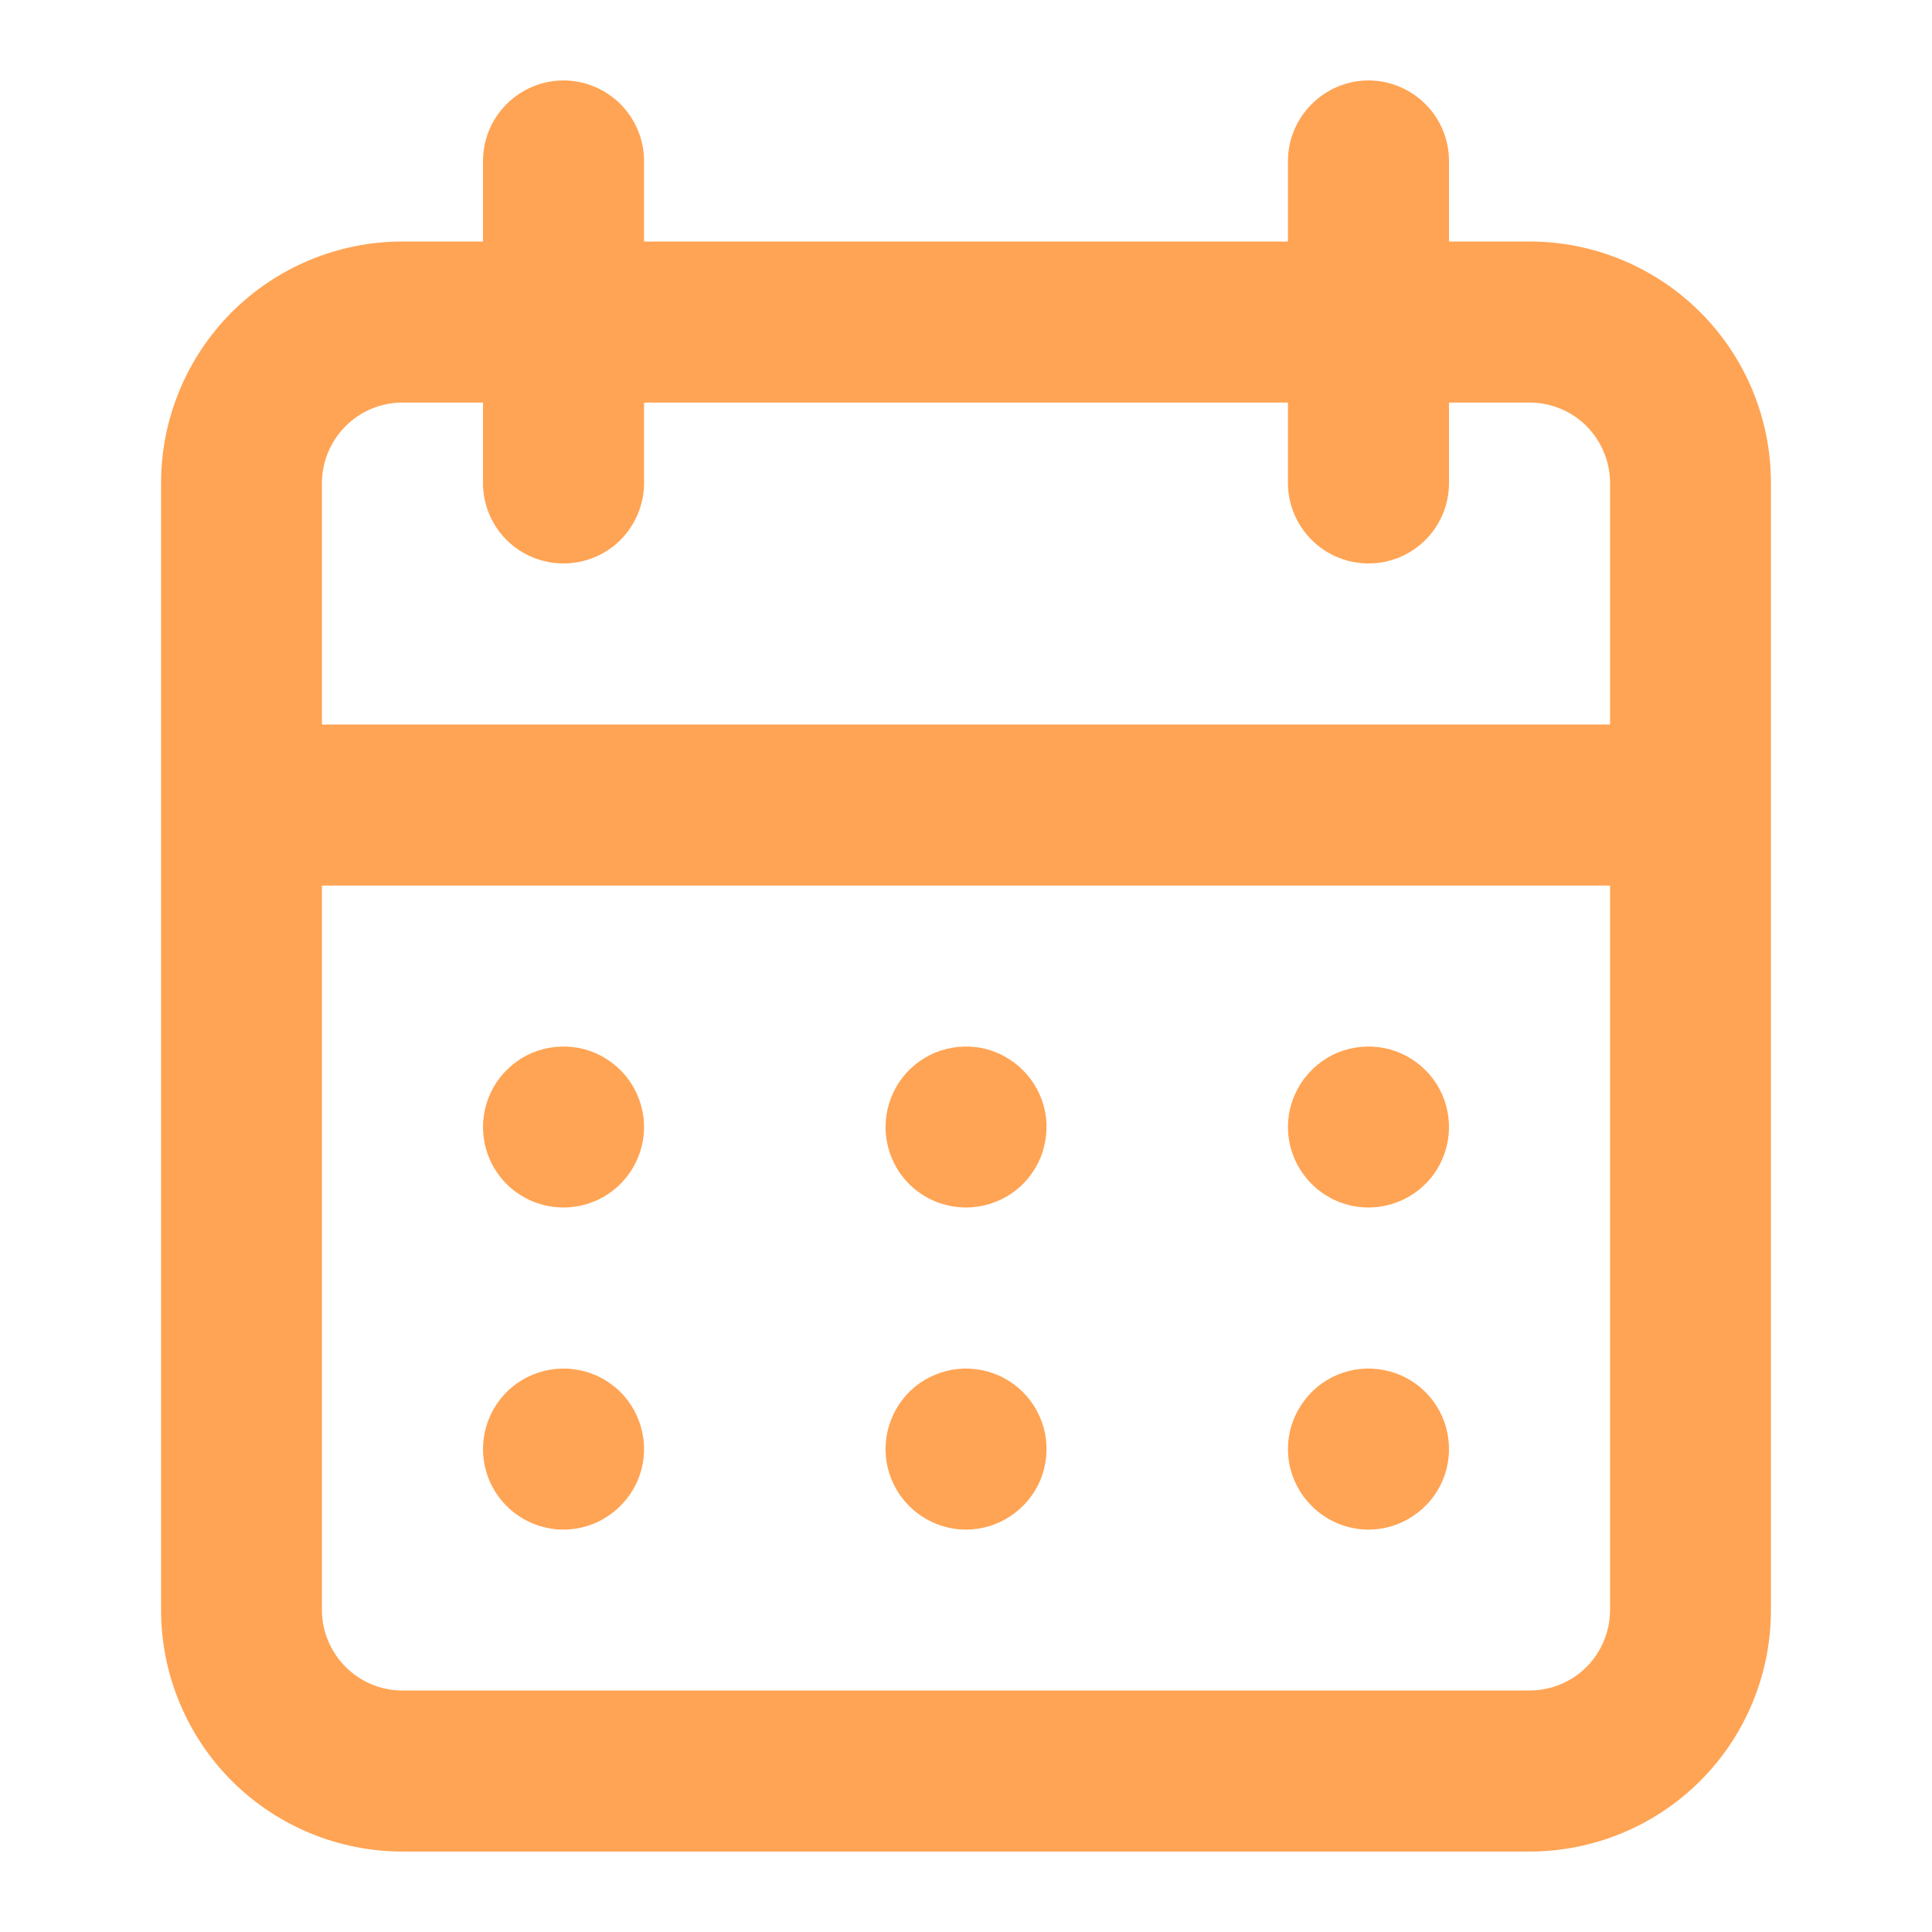
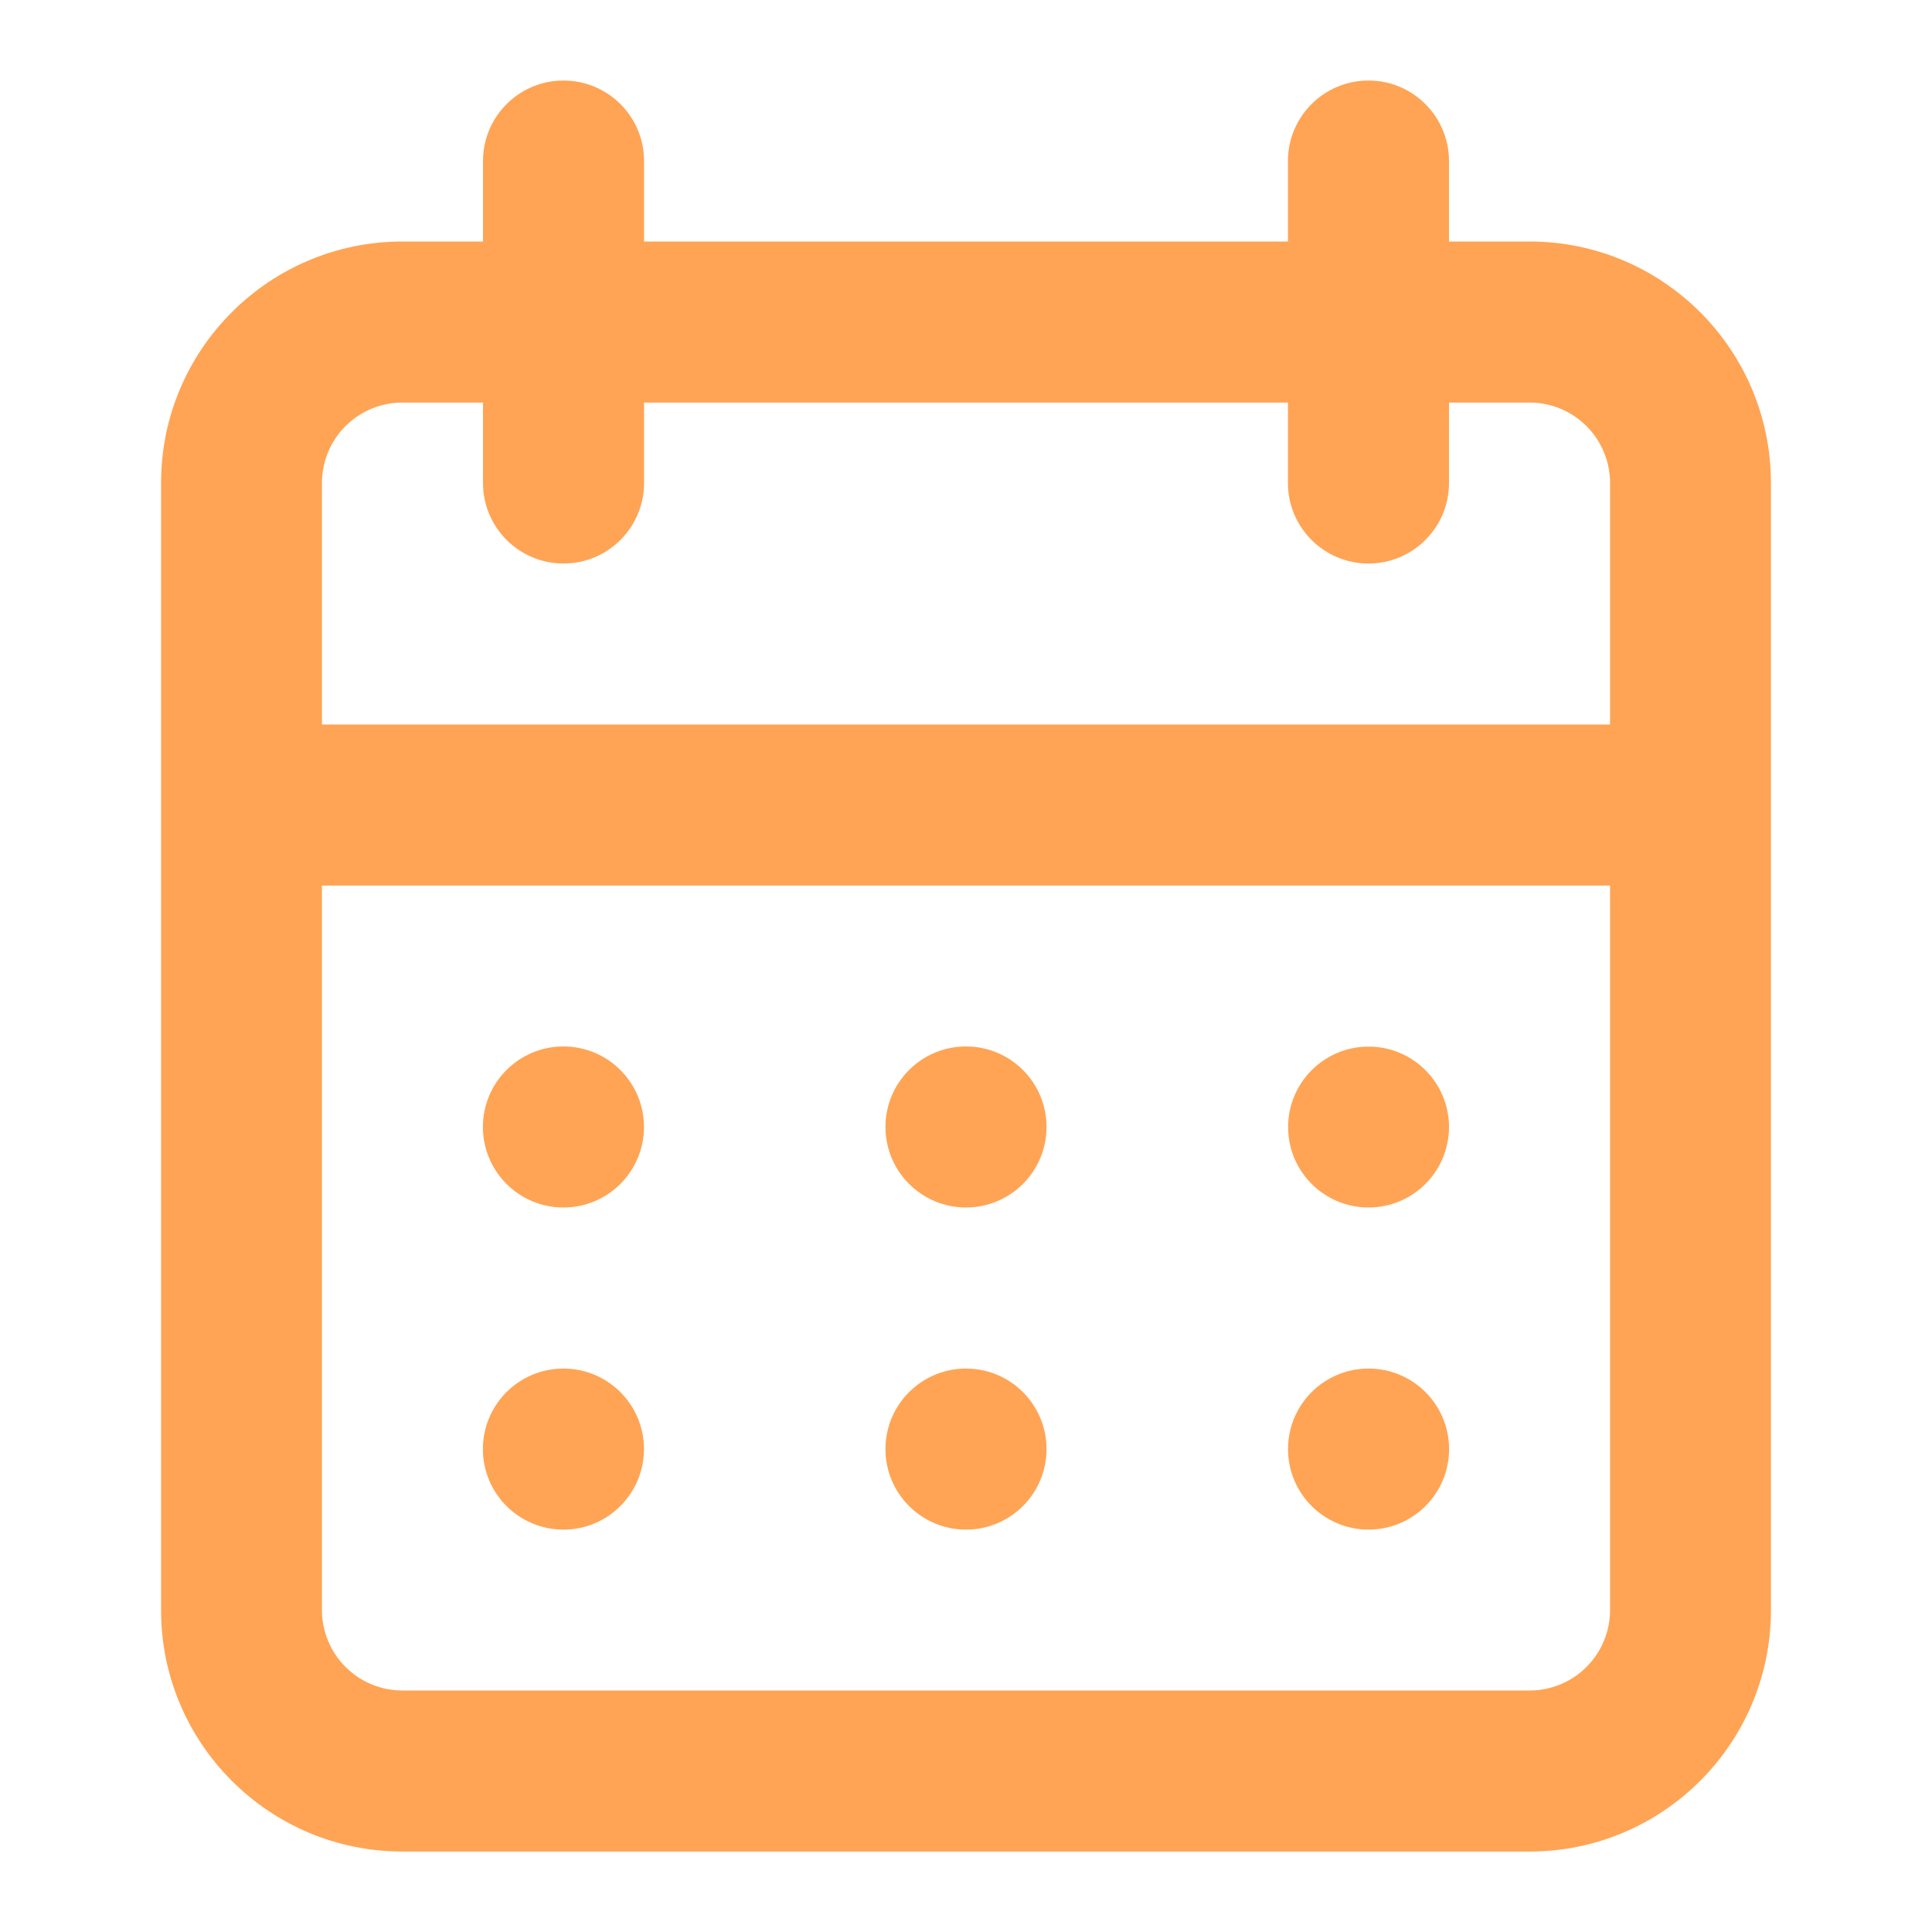
- <svg xmlns="http://www.w3.org/2000/svg" width="11" height="11" viewBox="0 0 11 11" fill="none">
-   <path d="M5.5 8.709C5.591 8.709 5.679 8.682 5.755 8.631C5.83 8.581 5.889 8.509 5.924 8.426C5.958 8.342 5.967 8.25 5.95 8.161C5.932 8.072 5.888 7.99 5.824 7.926C5.76 7.862 5.678 7.818 5.59 7.801C5.501 7.783 5.408 7.792 5.325 7.827C5.241 7.861 5.169 7.92 5.119 7.996C5.069 8.071 5.042 8.16 5.042 8.25C5.042 8.372 5.09 8.488 5.176 8.574C5.262 8.66 5.379 8.709 5.5 8.709ZM7.792 8.709C7.882 8.709 7.971 8.682 8.046 8.631C8.122 8.581 8.181 8.509 8.215 8.426C8.25 8.342 8.259 8.25 8.241 8.161C8.224 8.072 8.18 7.99 8.116 7.926C8.052 7.862 7.97 7.818 7.881 7.801C7.792 7.783 7.7 7.792 7.616 7.827C7.533 7.861 7.461 7.92 7.411 7.996C7.36 8.071 7.333 8.16 7.333 8.25C7.333 8.372 7.382 8.488 7.468 8.574C7.554 8.66 7.67 8.709 7.792 8.709ZM7.792 6.875C7.882 6.875 7.971 6.848 8.046 6.798C8.122 6.748 8.181 6.676 8.215 6.592C8.25 6.508 8.259 6.416 8.241 6.327C8.224 6.239 8.18 6.157 8.116 6.093C8.052 6.029 7.97 5.985 7.881 5.967C7.792 5.95 7.7 5.959 7.616 5.993C7.533 6.028 7.461 6.087 7.411 6.162C7.36 6.238 7.333 6.326 7.333 6.417C7.333 6.538 7.382 6.655 7.468 6.741C7.554 6.827 7.67 6.875 7.792 6.875ZM5.5 6.875C5.591 6.875 5.679 6.848 5.755 6.798C5.83 6.748 5.889 6.676 5.924 6.592C5.958 6.508 5.967 6.416 5.95 6.327C5.932 6.239 5.888 6.157 5.824 6.093C5.76 6.029 5.678 5.985 5.59 5.967C5.501 5.95 5.408 5.959 5.325 5.993C5.241 6.028 5.169 6.087 5.119 6.162C5.069 6.238 5.042 6.326 5.042 6.417C5.042 6.538 5.09 6.655 5.176 6.741C5.262 6.827 5.379 6.875 5.5 6.875ZM8.708 1.375H8.25V0.917C8.25 0.795 8.202 0.679 8.116 0.593C8.03 0.507 7.913 0.458 7.792 0.458C7.67 0.458 7.554 0.507 7.468 0.593C7.382 0.679 7.333 0.795 7.333 0.917V1.375H3.667V0.917C3.667 0.795 3.618 0.679 3.533 0.593C3.447 0.507 3.33 0.458 3.208 0.458C3.087 0.458 2.97 0.507 2.884 0.593C2.798 0.679 2.75 0.795 2.75 0.917V1.375H2.292C1.927 1.375 1.577 1.52 1.319 1.778C1.062 2.036 0.917 2.385 0.917 2.75V9.167C0.917 9.531 1.062 9.881 1.319 10.139C1.577 10.397 1.927 10.542 2.292 10.542H8.708C9.073 10.542 9.423 10.397 9.681 10.139C9.939 9.881 10.083 9.531 10.083 9.167V2.75C10.083 2.385 9.939 2.036 9.681 1.778C9.423 1.52 9.073 1.375 8.708 1.375ZM9.167 9.167C9.167 9.288 9.118 9.405 9.033 9.491C8.947 9.577 8.83 9.625 8.708 9.625H2.292C2.17 9.625 2.054 9.577 1.968 9.491C1.882 9.405 1.833 9.288 1.833 9.167V5.042H9.167V9.167ZM9.167 4.125H1.833V2.75C1.833 2.629 1.882 2.512 1.968 2.426C2.054 2.34 2.17 2.292 2.292 2.292H2.75V2.75C2.75 2.872 2.798 2.988 2.884 3.074C2.97 3.16 3.087 3.208 3.208 3.208C3.33 3.208 3.447 3.16 3.533 3.074C3.618 2.988 3.667 2.872 3.667 2.75V2.292H7.333V2.75C7.333 2.872 7.382 2.988 7.468 3.074C7.554 3.16 7.67 3.208 7.792 3.208C7.913 3.208 8.03 3.16 8.116 3.074C8.202 2.988 8.25 2.872 8.25 2.75V2.292H8.708C8.83 2.292 8.947 2.34 9.033 2.426C9.118 2.512 9.167 2.629 9.167 2.75V4.125ZM3.208 6.875C3.299 6.875 3.388 6.848 3.463 6.798C3.538 6.748 3.597 6.676 3.632 6.592C3.667 6.508 3.676 6.416 3.658 6.327C3.64 6.239 3.597 6.157 3.533 6.093C3.468 6.029 3.387 5.985 3.298 5.967C3.209 5.95 3.117 5.959 3.033 5.993C2.949 6.028 2.878 6.087 2.827 6.162C2.777 6.238 2.75 6.326 2.75 6.417C2.75 6.538 2.798 6.655 2.884 6.741C2.97 6.827 3.087 6.875 3.208 6.875ZM3.208 8.709C3.299 8.709 3.388 8.682 3.463 8.631C3.538 8.581 3.597 8.509 3.632 8.426C3.667 8.342 3.676 8.25 3.658 8.161C3.64 8.072 3.597 7.99 3.533 7.926C3.468 7.862 3.387 7.818 3.298 7.801C3.209 7.783 3.117 7.792 3.033 7.827C2.949 7.861 2.878 7.92 2.827 7.996C2.777 8.071 2.75 8.16 2.75 8.25C2.75 8.372 2.798 8.488 2.884 8.574C2.97 8.66 3.087 8.709 3.208 8.709Z" fill="#FFA454" />
+ <svg xmlns="http://www.w3.org/2000/svg" width="11" height="11" fill="none">
+   <path d="M5.5 8.709a.458.458 0 100-.917.458.458 0 000 .917zm2.292 0a.458.458 0 100-.917.458.458 0 000 .917zm0-1.834a.458.458 0 100-.916.458.458 0 000 .916zm-2.292 0a.458.458 0 100-.917.458.458 0 000 .917zm3.208-5.5H8.25V.917a.458.458 0 00-.917 0v.458H3.667V.917a.458.458 0 00-.917 0v.458h-.458A1.375 1.375 0 00.917 2.75v6.417a1.375 1.375 0 001.375 1.375h6.416a1.375 1.375 0 001.375-1.375V2.75a1.375 1.375 0 00-1.375-1.375zm.459 7.792a.458.458 0 01-.459.458H2.292a.458.458 0 01-.459-.458V5.042h7.334v4.125zm0-5.042H1.833V2.75a.458.458 0 01.459-.458h.458v.458a.458.458 0 10.917 0v-.458h3.666v.458a.458.458 0 10.917 0v-.458h.458a.458.458 0 01.459.458v1.375zm-5.959 2.75a.458.458 0 100-.917.458.458 0 000 .917zm0 1.834a.458.458 0 100-.917.458.458 0 000 .917z" fill="#FFA454" />
</svg>
